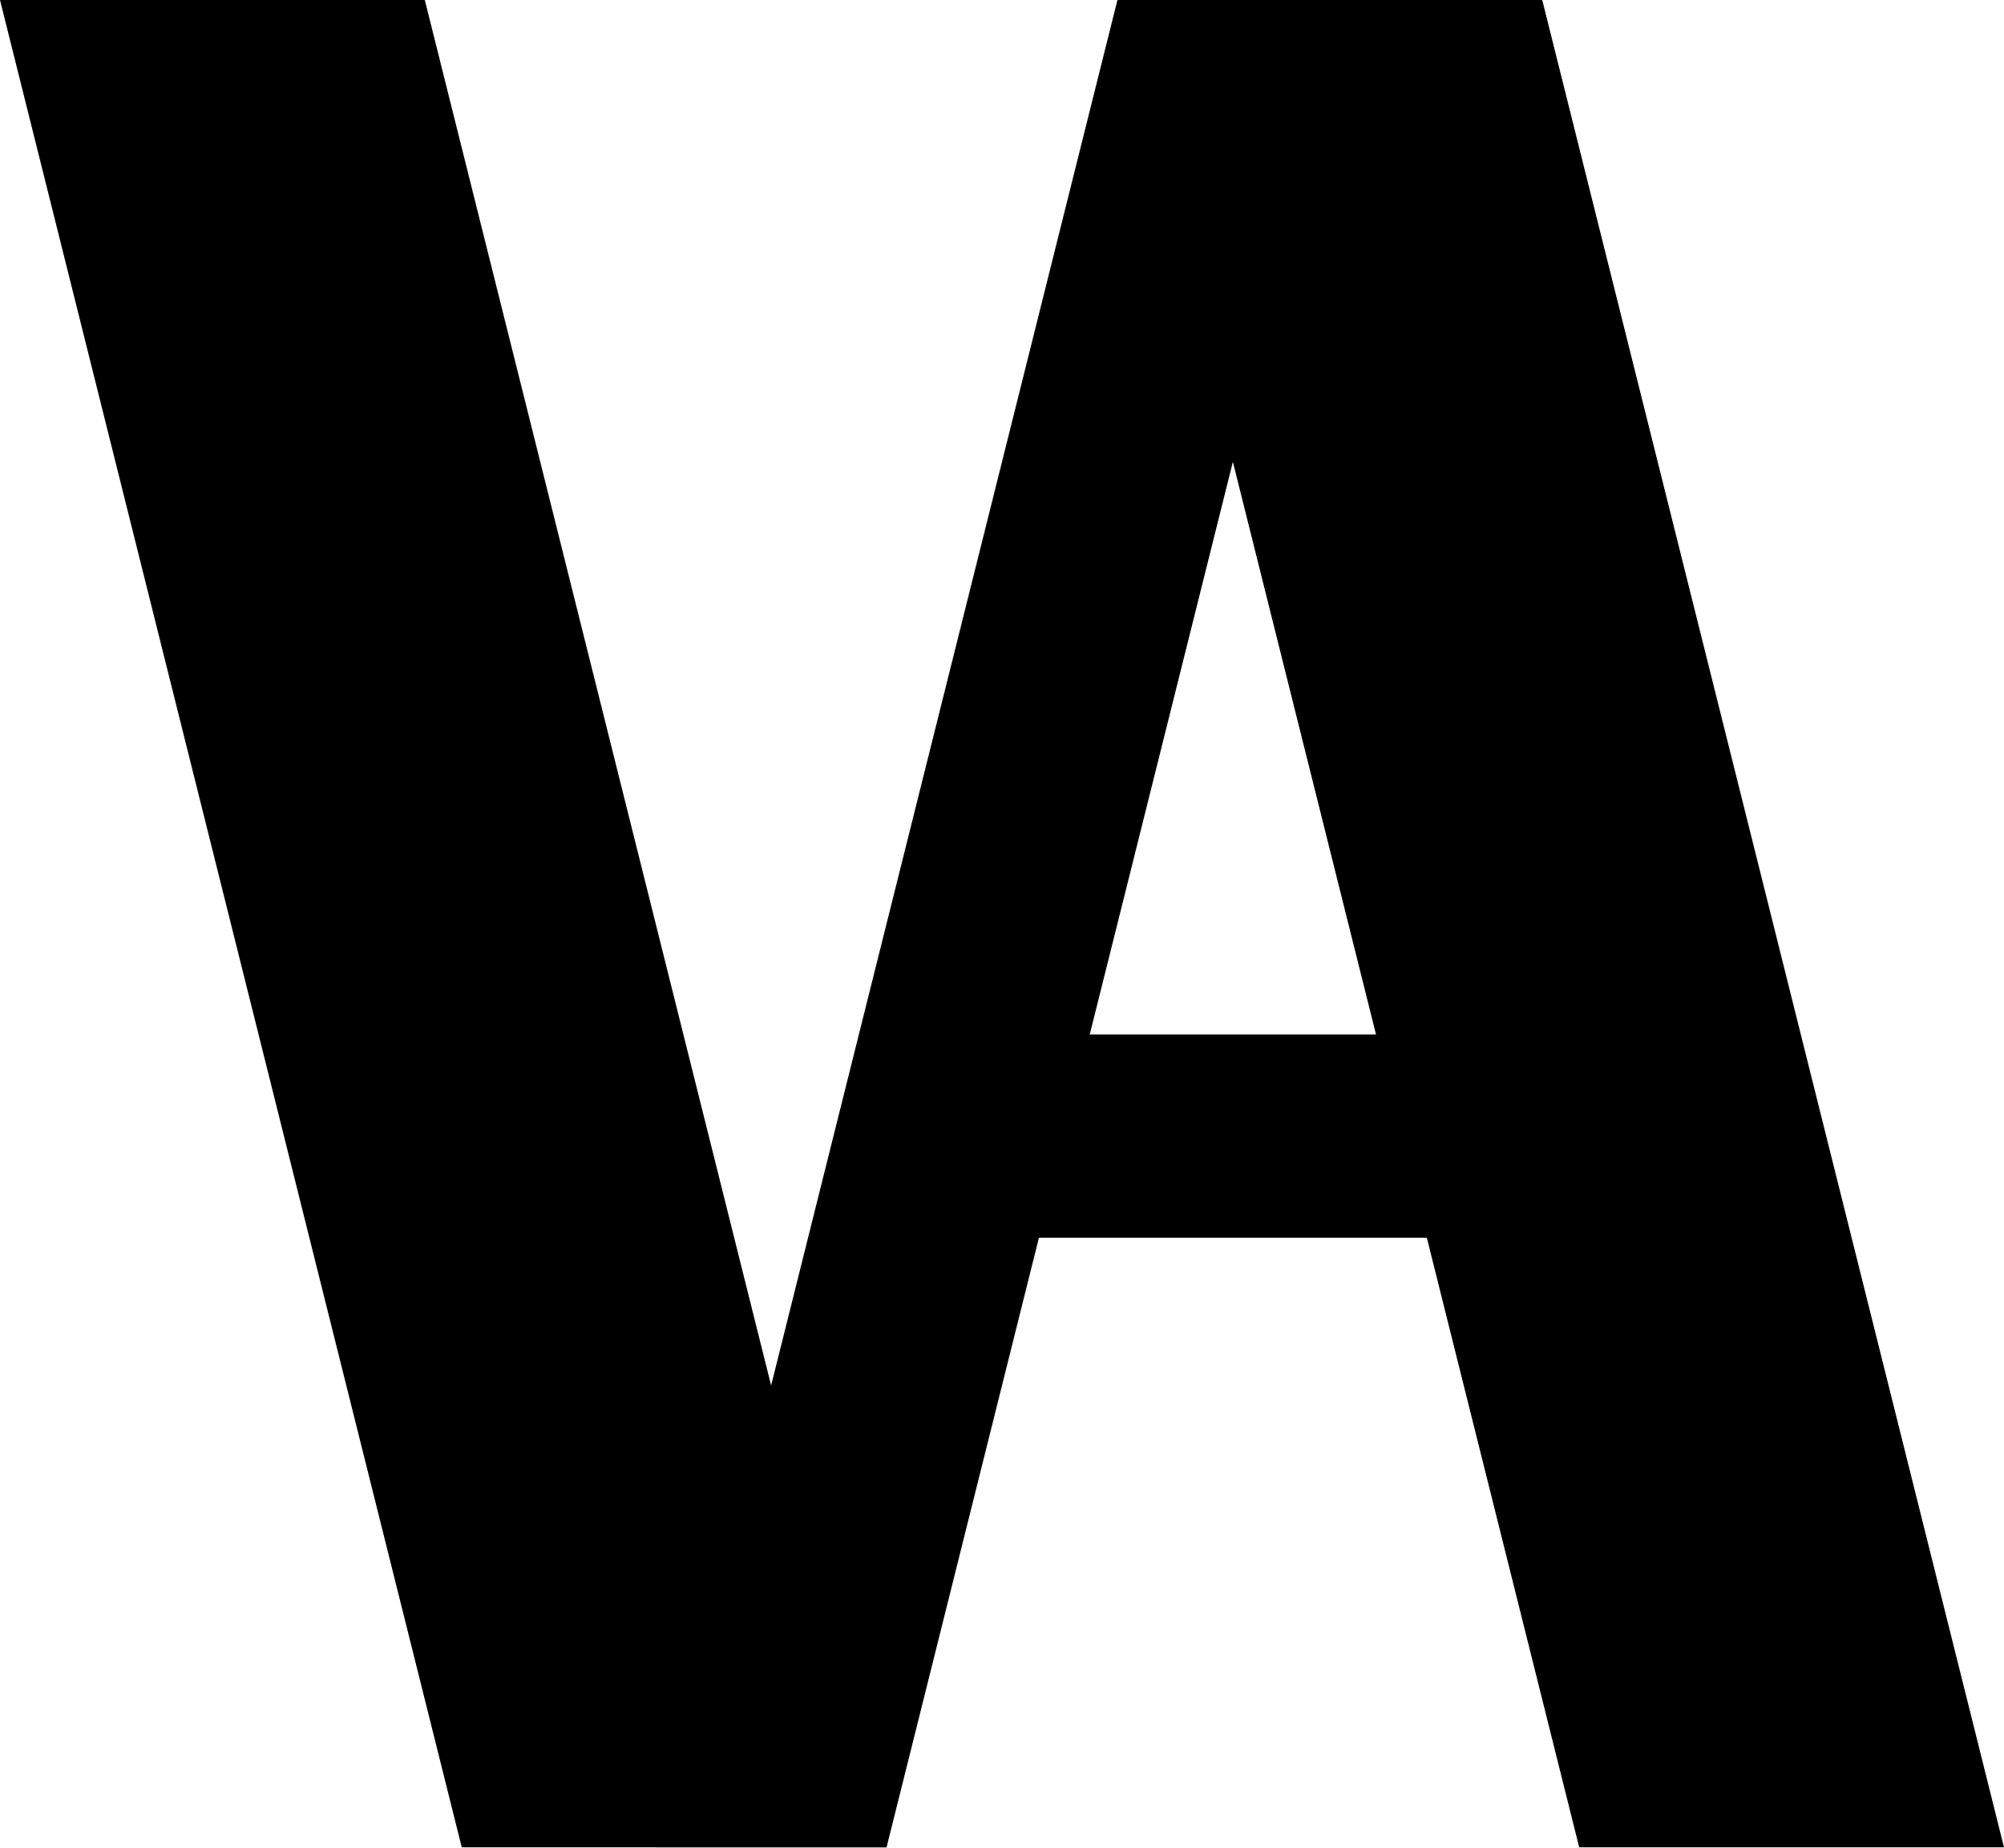
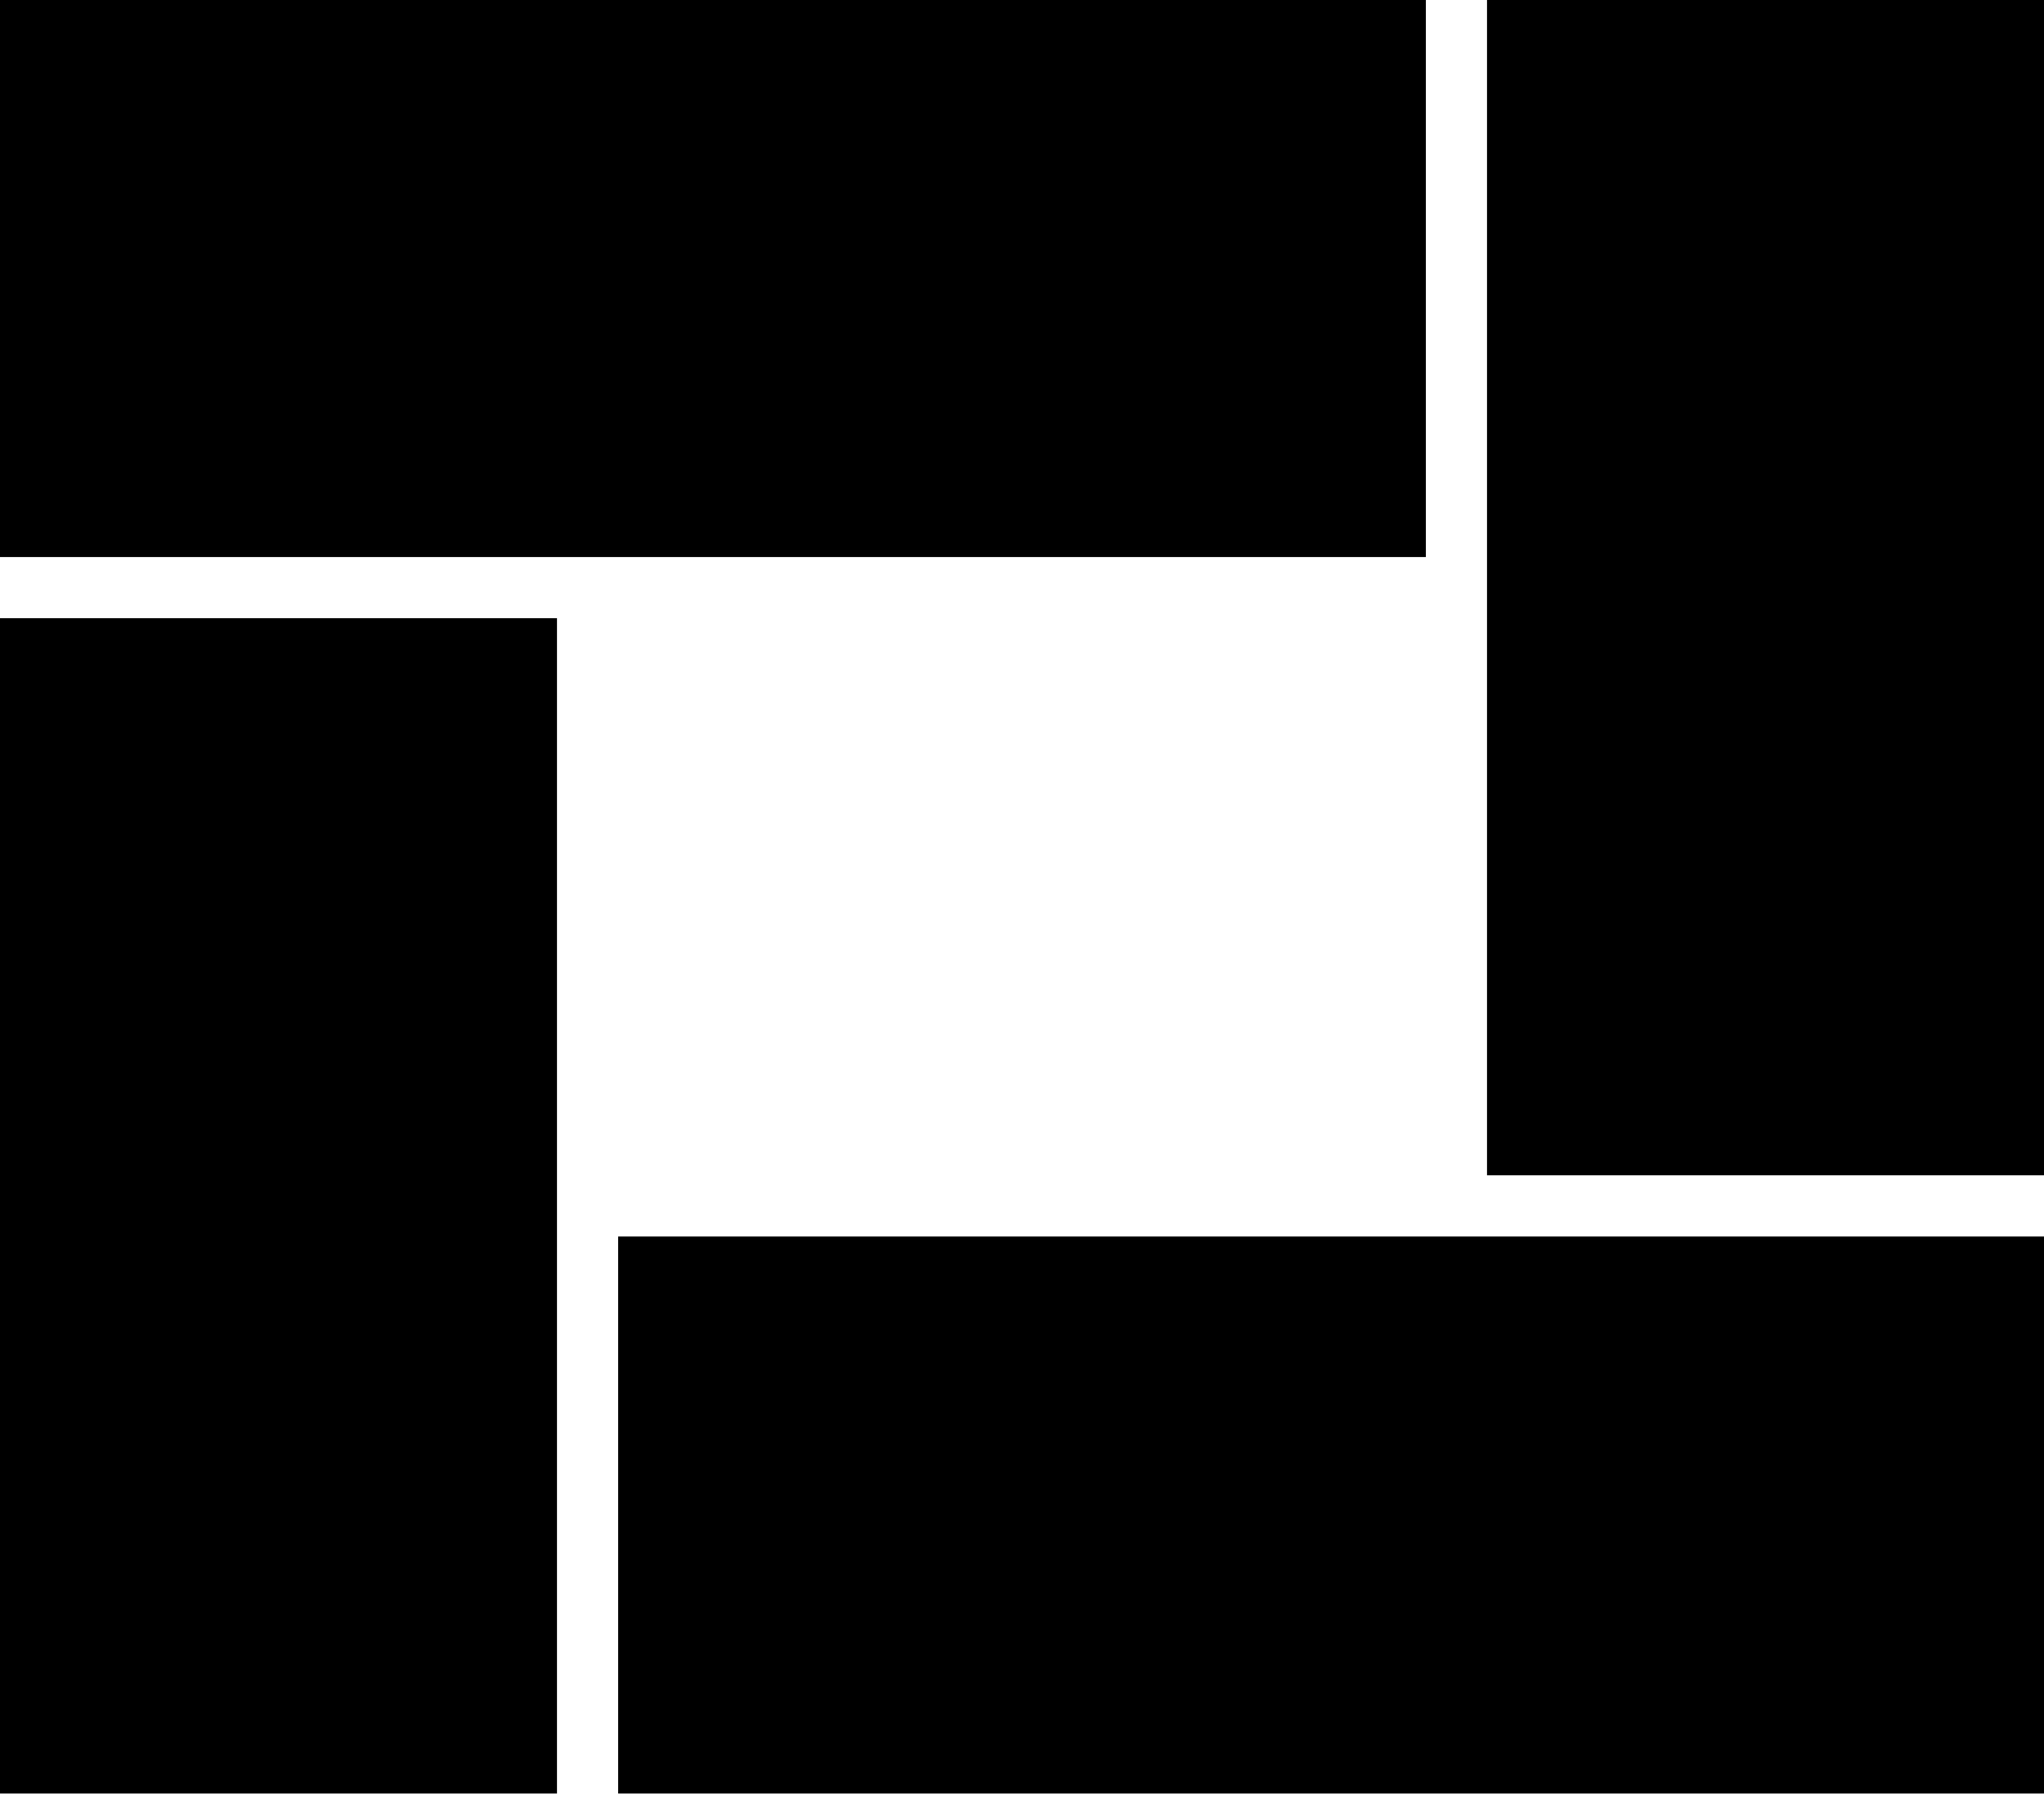
- <svg xmlns="http://www.w3.org/2000/svg" viewBox="0 0 108.5 100" role="img" aria-labelledby="t">
+ <svg xmlns="http://www.w3.org/2000/svg" viewBox="0 0 367 322" role="img" aria-labelledby="t">
  <g fill="#000000">
-     <path d="M0 0 L23 0 L48 100 L25 100 Z" />
-     <path d="M35.5 100 L48 100 L73 0 L60.5 0 Z" />
-     <path d="M60.5 0 L83.5 0 L108.5 100 L85.5 100 Z" />
+     <path d="M0 0 L256 0 L256 100 L0 100 Z" />
+     <path d="M267 0 L367 0 L367 211 L267 211 Z" />
+     <path d="M111 222 L367 222 L367 322 L111 322 Z" />
+     <path d="M0 111 L100 111 L100 322 L0 322 Z" />
  </g>
-   <path fill="#000000" d="M58.5 56 L75 56 L77.75 67 L55.75 67 Z" />
</svg>
